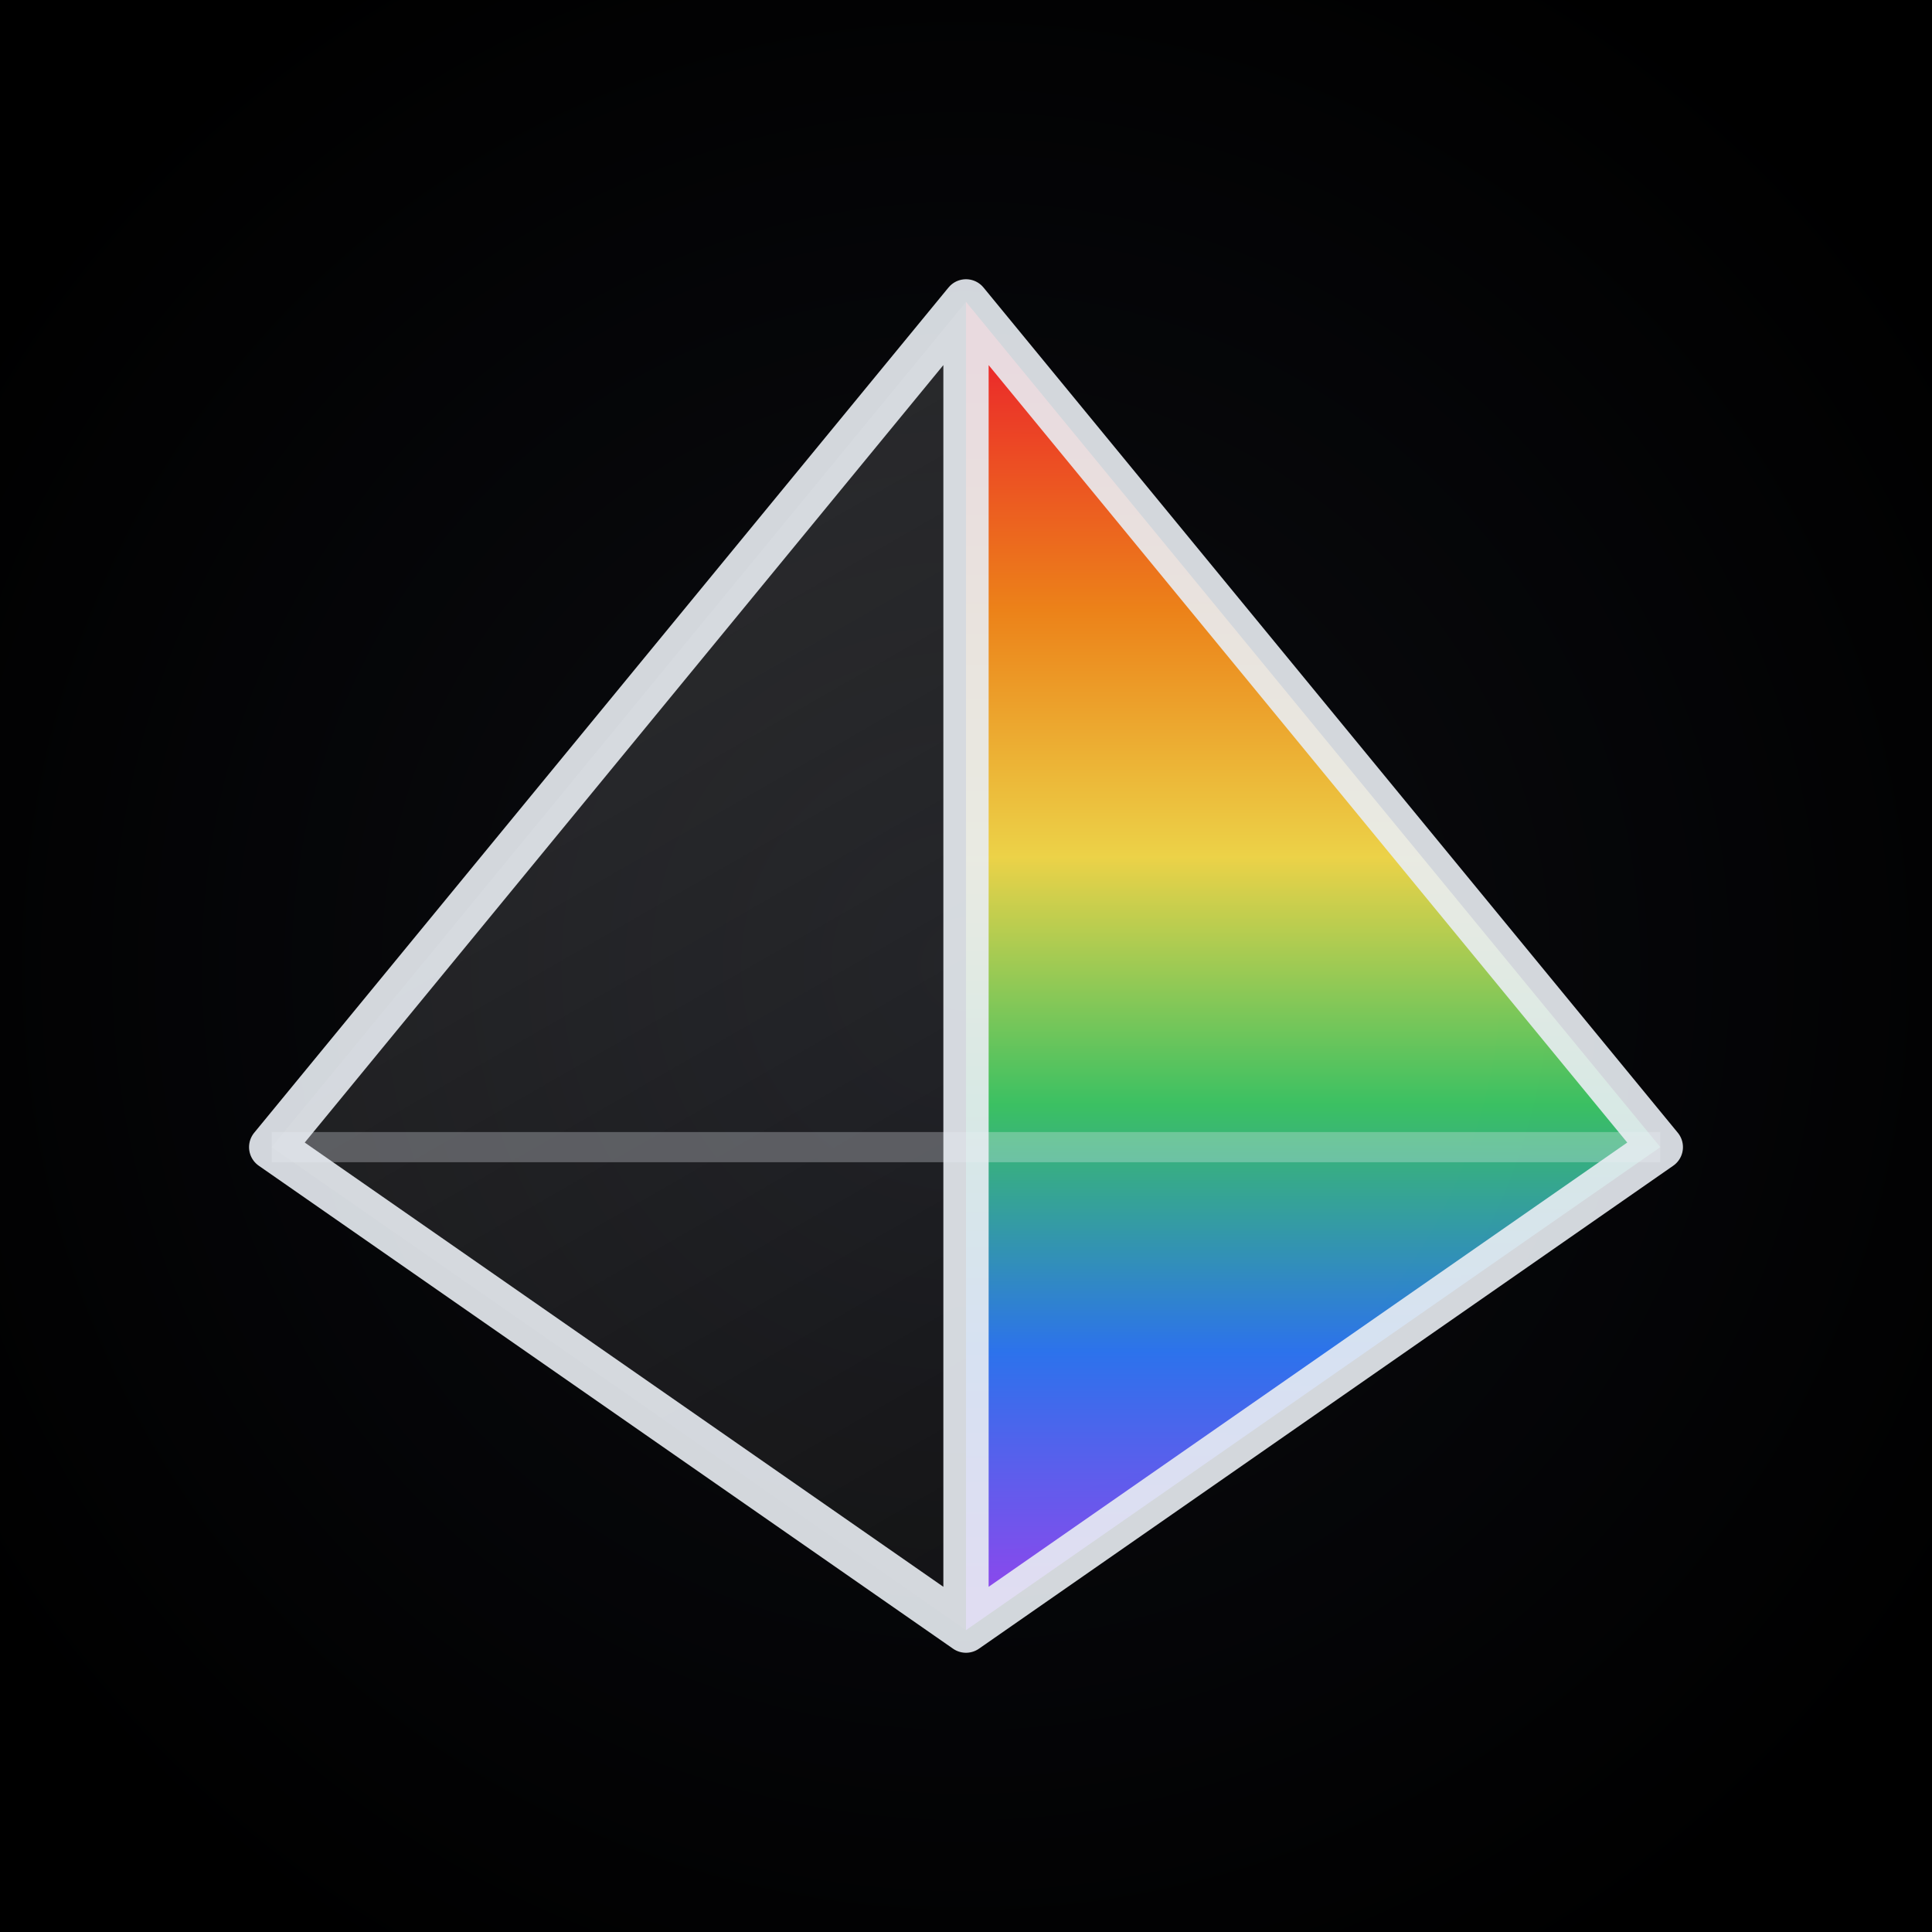
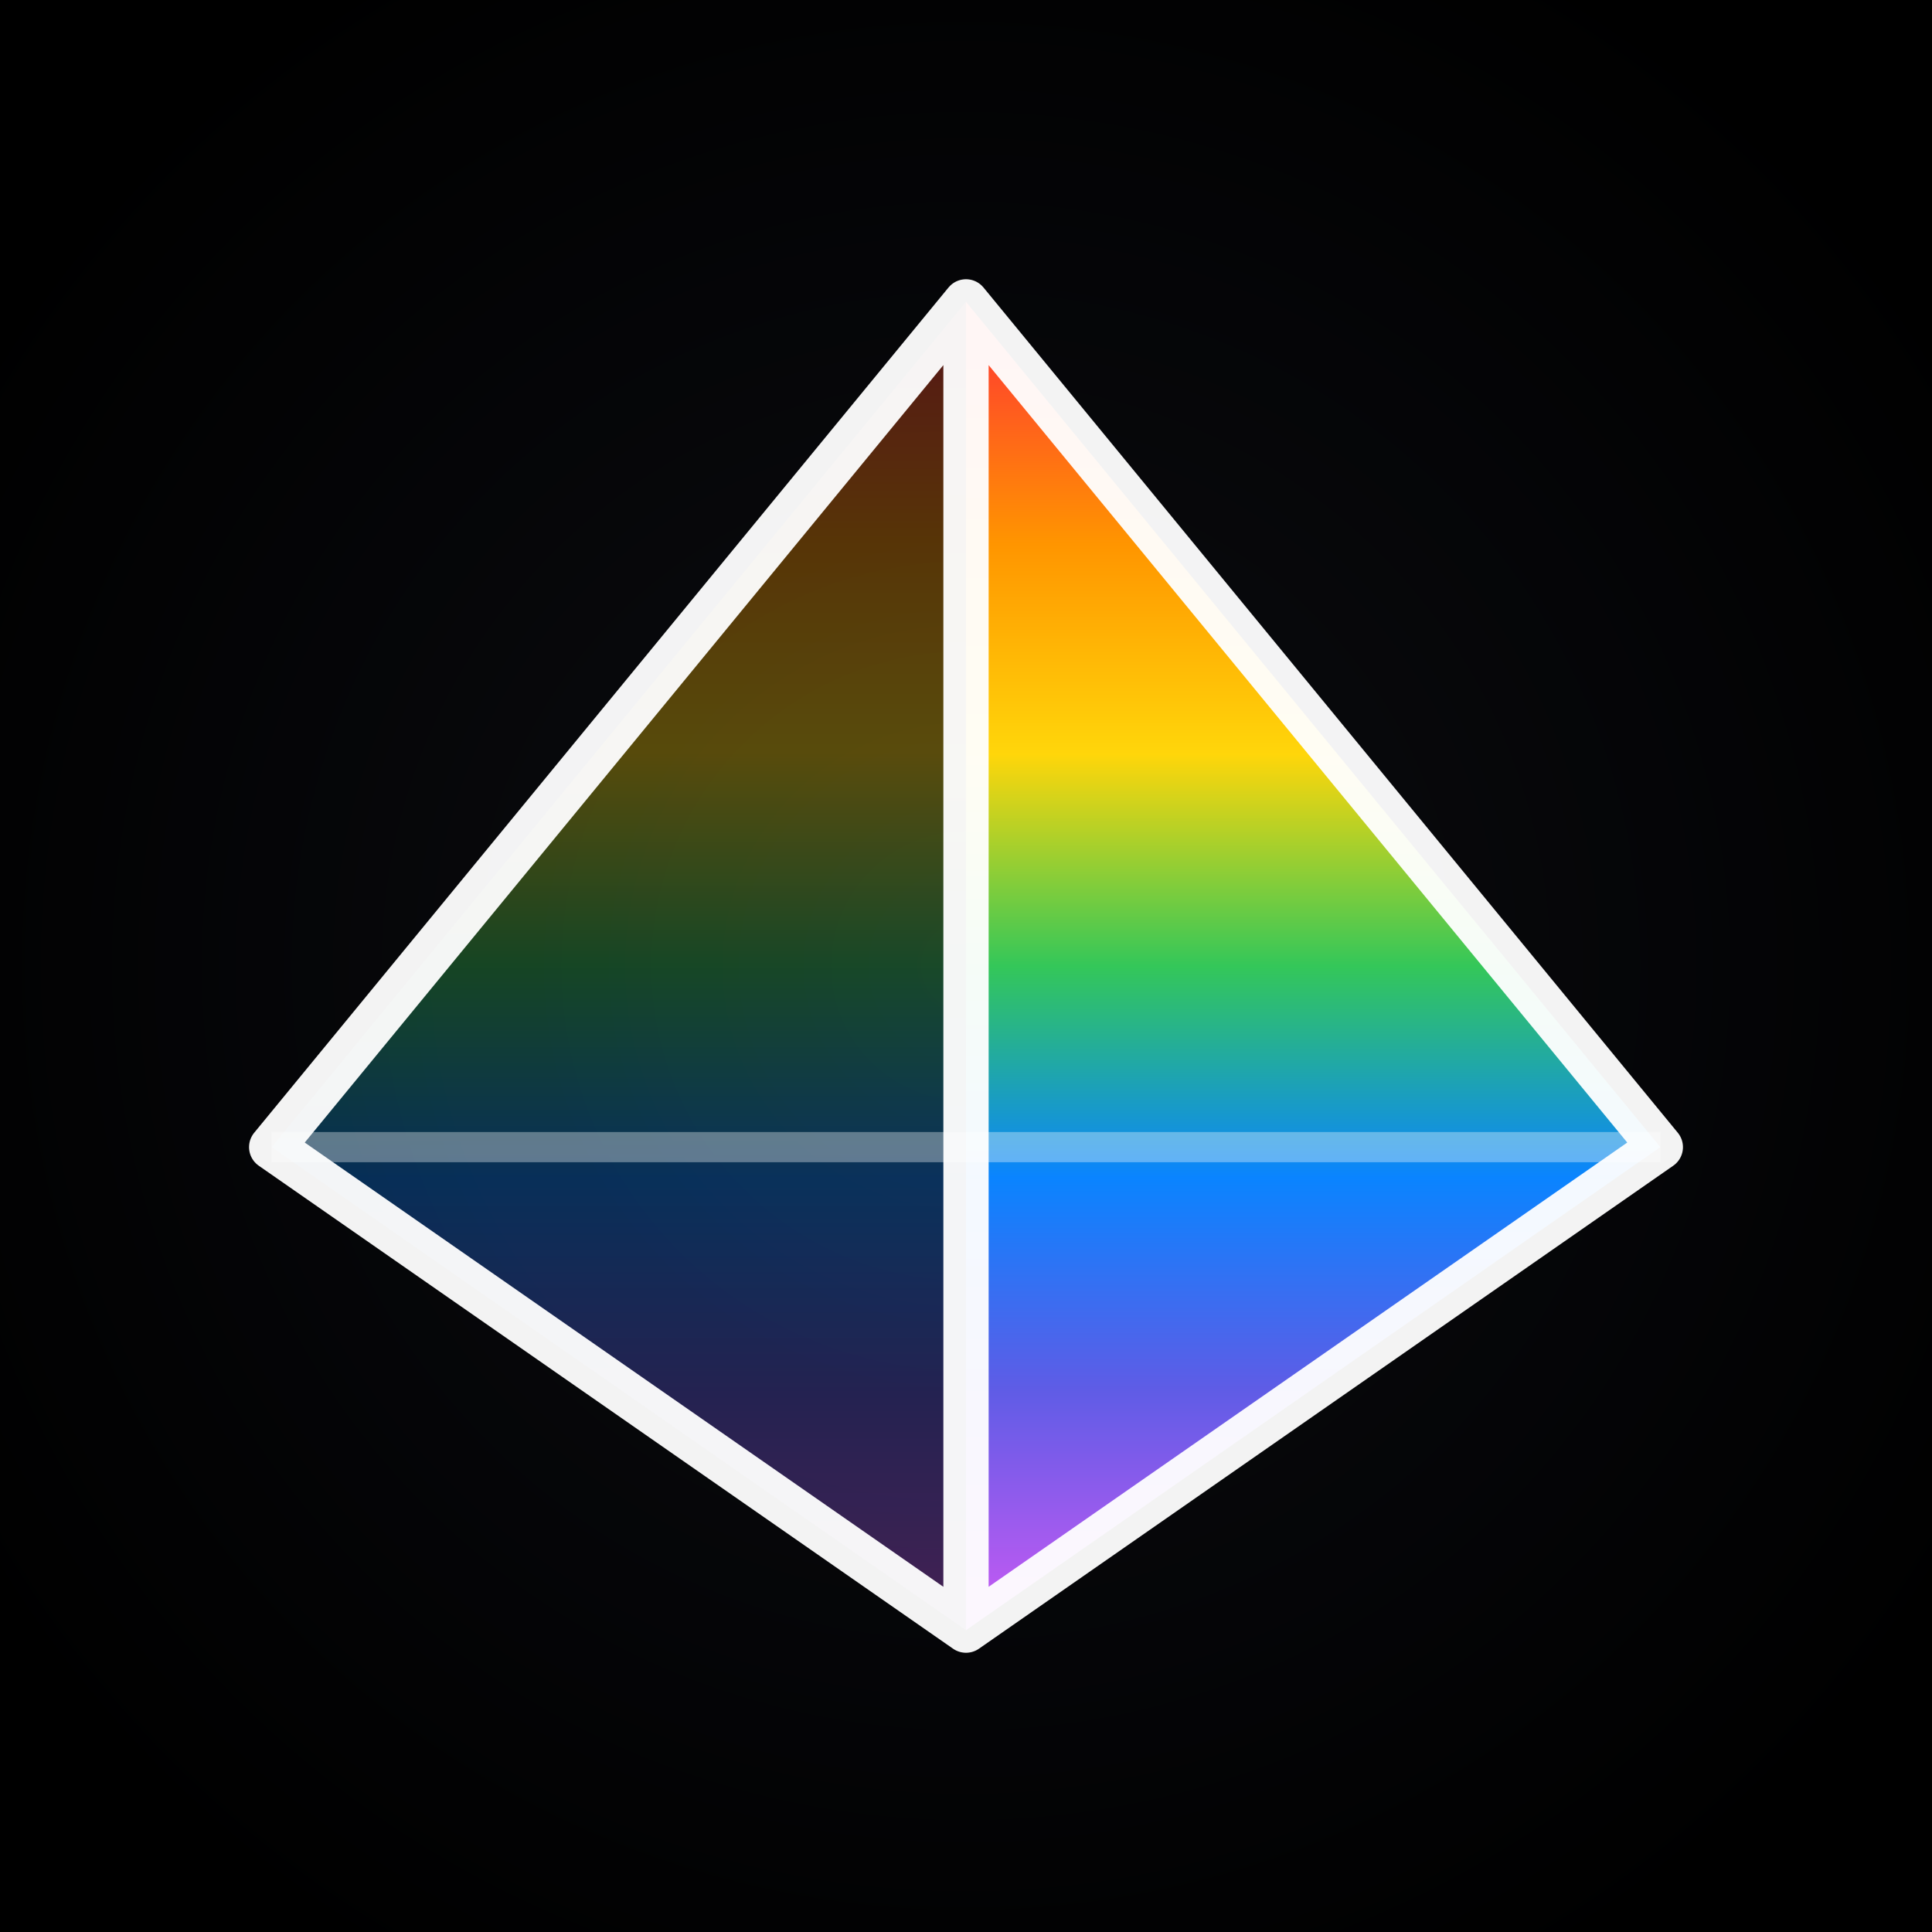
<svg xmlns="http://www.w3.org/2000/svg" viewBox="0 0 64 64" role="img" aria-label="PrismSelf" shape-rendering="geometricPrecision">
  <defs>
    <radialGradient id="bg" cx="50%" cy="50%" r="60%">
      <stop offset="0" stop-color="#0c0d12" />
      <stop offset="1" stop-color="#000000" />
    </radialGradient>
-     <linearGradient id="gLeft" x1="9" y1="14" x2="32" y2="54" gradientUnits="userSpaceOnUse">
-       <stop stop-color="#ffffff" stop-opacity=".16" />
-       <stop offset="1" stop-color="#ffffff" stop-opacity=".05" />
-     </linearGradient>
-     <linearGradient id="spectrum" x1="32" y1="12" x2="32" y2="53" gradientUnits="userSpaceOnUse">
-       <stop stop-color="#ff2d2d" />
-       <stop offset=".2" stop-color="#ff8c1a" />
-       <stop offset=".4" stop-color="#ffe34d" />
-       <stop offset=".6" stop-color="#3fd06a" />
-       <stop offset=".8" stop-color="#2f7bff" />
-       <stop offset="1" stop-color="#9b4dff" />
+     <linearGradient id="spectrum" x1="32" y1="11" x2="32" y2="53" gradientUnits="userSpaceOnUse">
+       <stop stop-color="#ff3b30" />
+       <stop offset=".167" stop-color="#ff9500" />
+       <stop offset=".333" stop-color="#ffd60a" />
+       <stop offset=".5" stop-color="#34c759" />
+       <stop offset=".667" stop-color="#0a84ff" />
+       <stop offset=".833" stop-color="#5e5ce6" />
+       <stop offset="1" stop-color="#bf5af2" />
    </linearGradient>
  </defs>
  <rect width="64" height="64" fill="url(#bg)" />
-   <path d="M32 10 9 38 32 54Z" fill="url(#gLeft)" />
-   <path d="M32 10 55 38 32 54Z" fill="url(#spectrum)" fill-opacity=".92" />
-   <line x1="9" y1="38" x2="55" y2="38" stroke="#e9edf3" stroke-width="1" stroke-opacity=".3" />
-   <path d="M32 10 55 38 32 54 9 38ZM32 10V54" fill="none" stroke="#e9edf3" stroke-width="1.5" stroke-opacity=".9" stroke-linejoin="round" />
+   <path d="M32 10 9 38 32 54Z" fill="url(#spectrum)" fill-opacity=".32" />
+   <path d="M32 10 55 38 32 54Z" fill="url(#spectrum)" />
+   <line x1="9" y1="38" x2="55" y2="38" stroke="#ffffff" stroke-width="1" stroke-opacity=".35" />
+   <path d="M32 10 55 38 32 54 9 38ZM32 10V54" fill="none" stroke="#ffffff" stroke-width="1.5" stroke-opacity=".95" stroke-linejoin="round" />
</svg>
